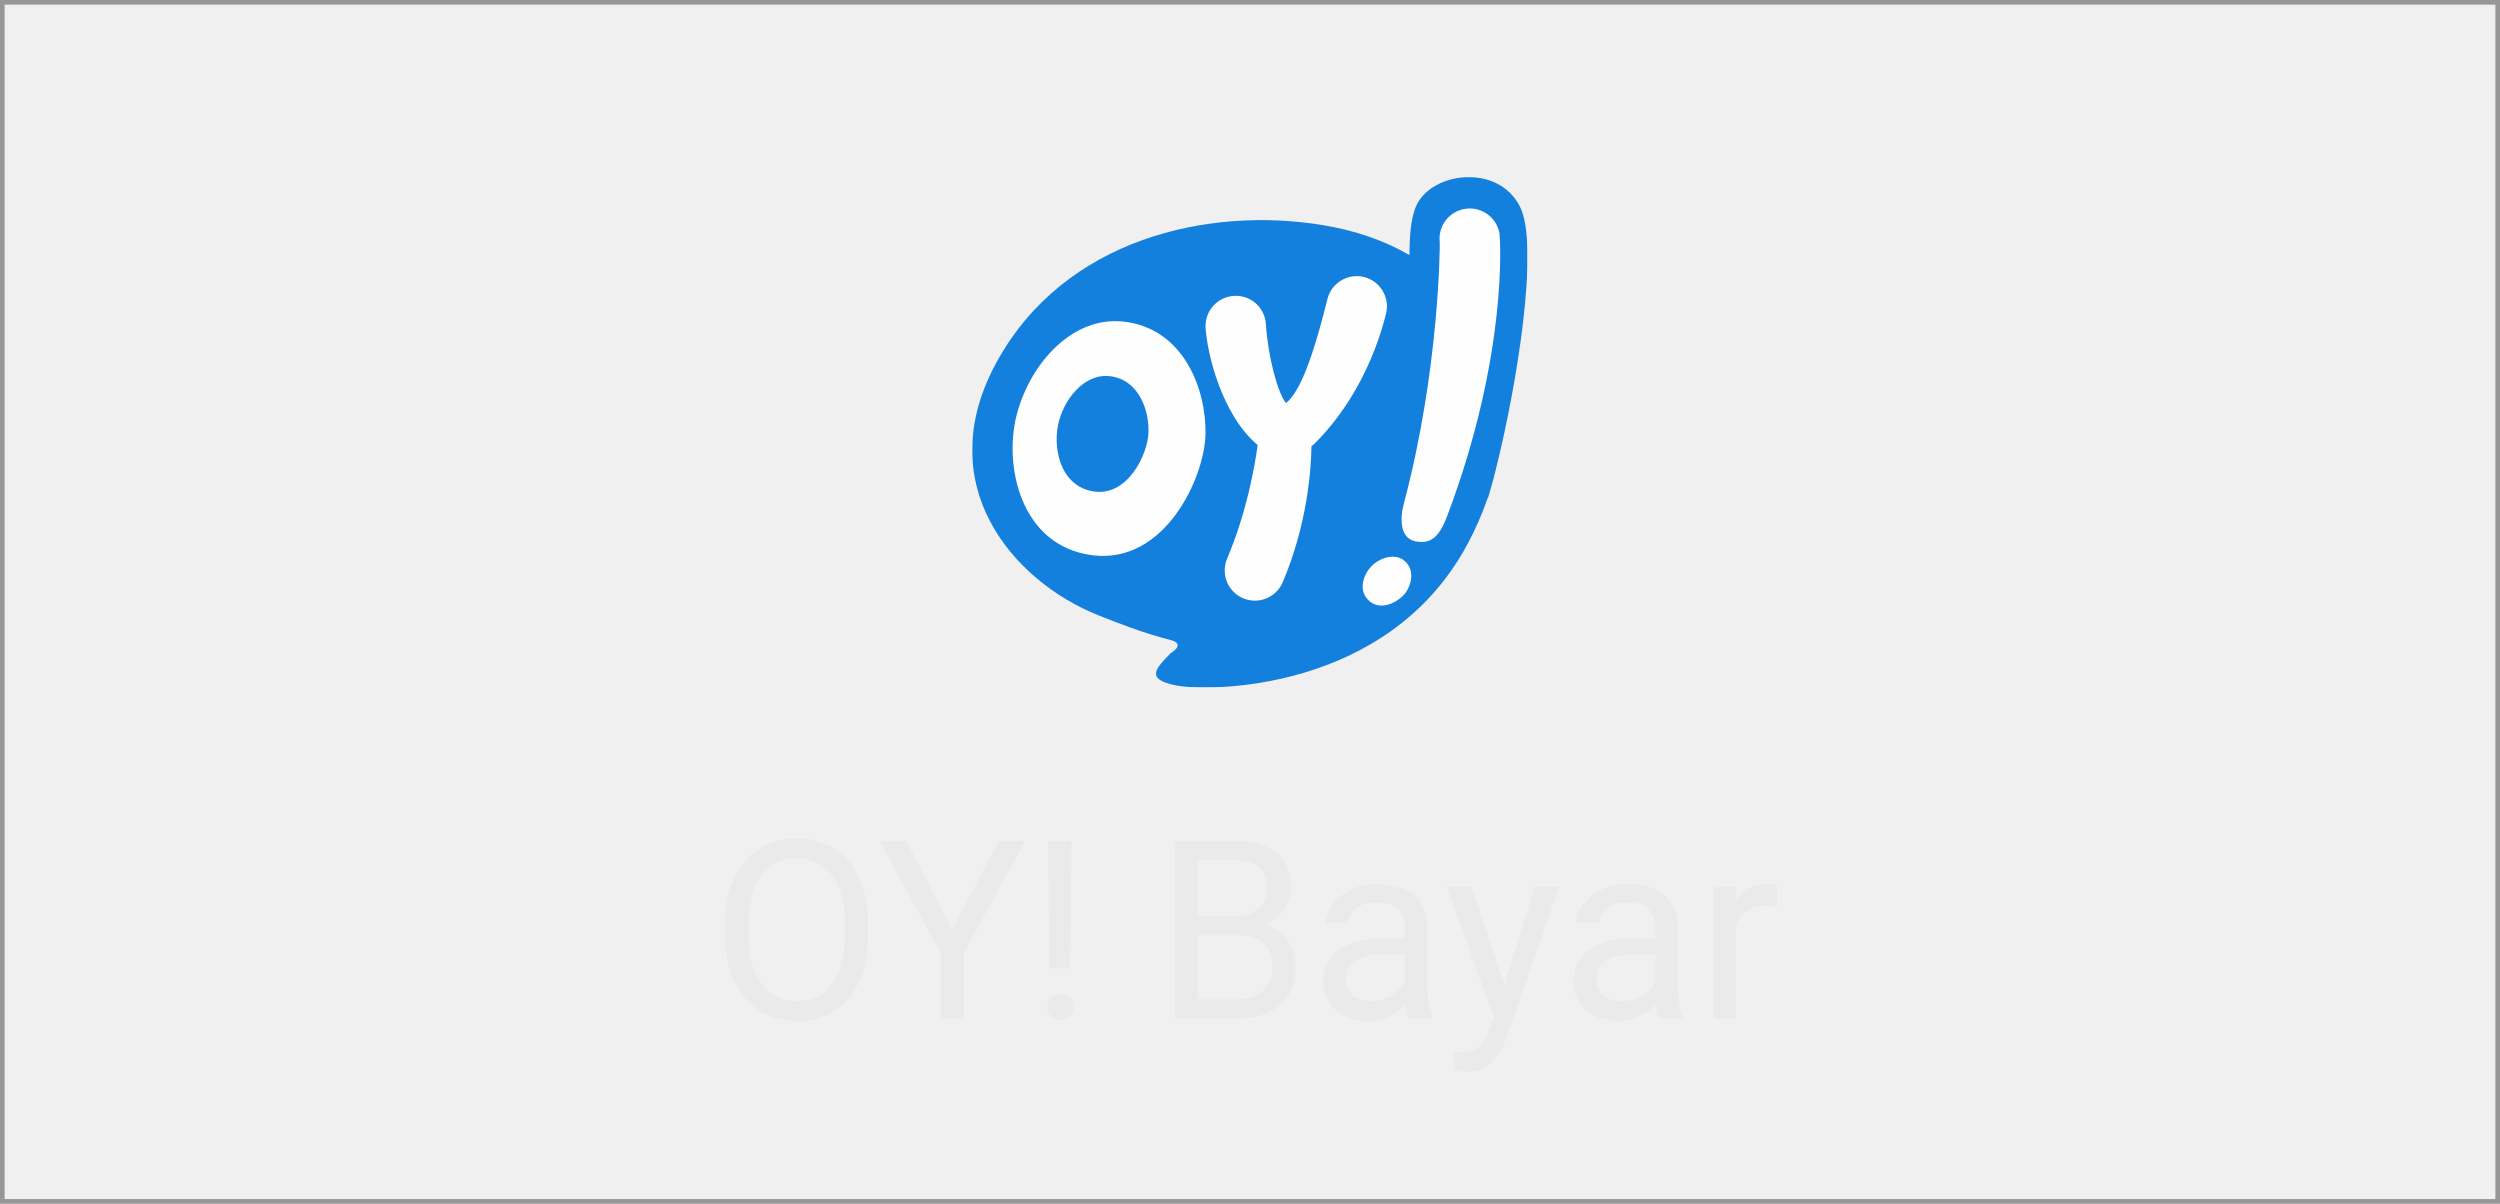
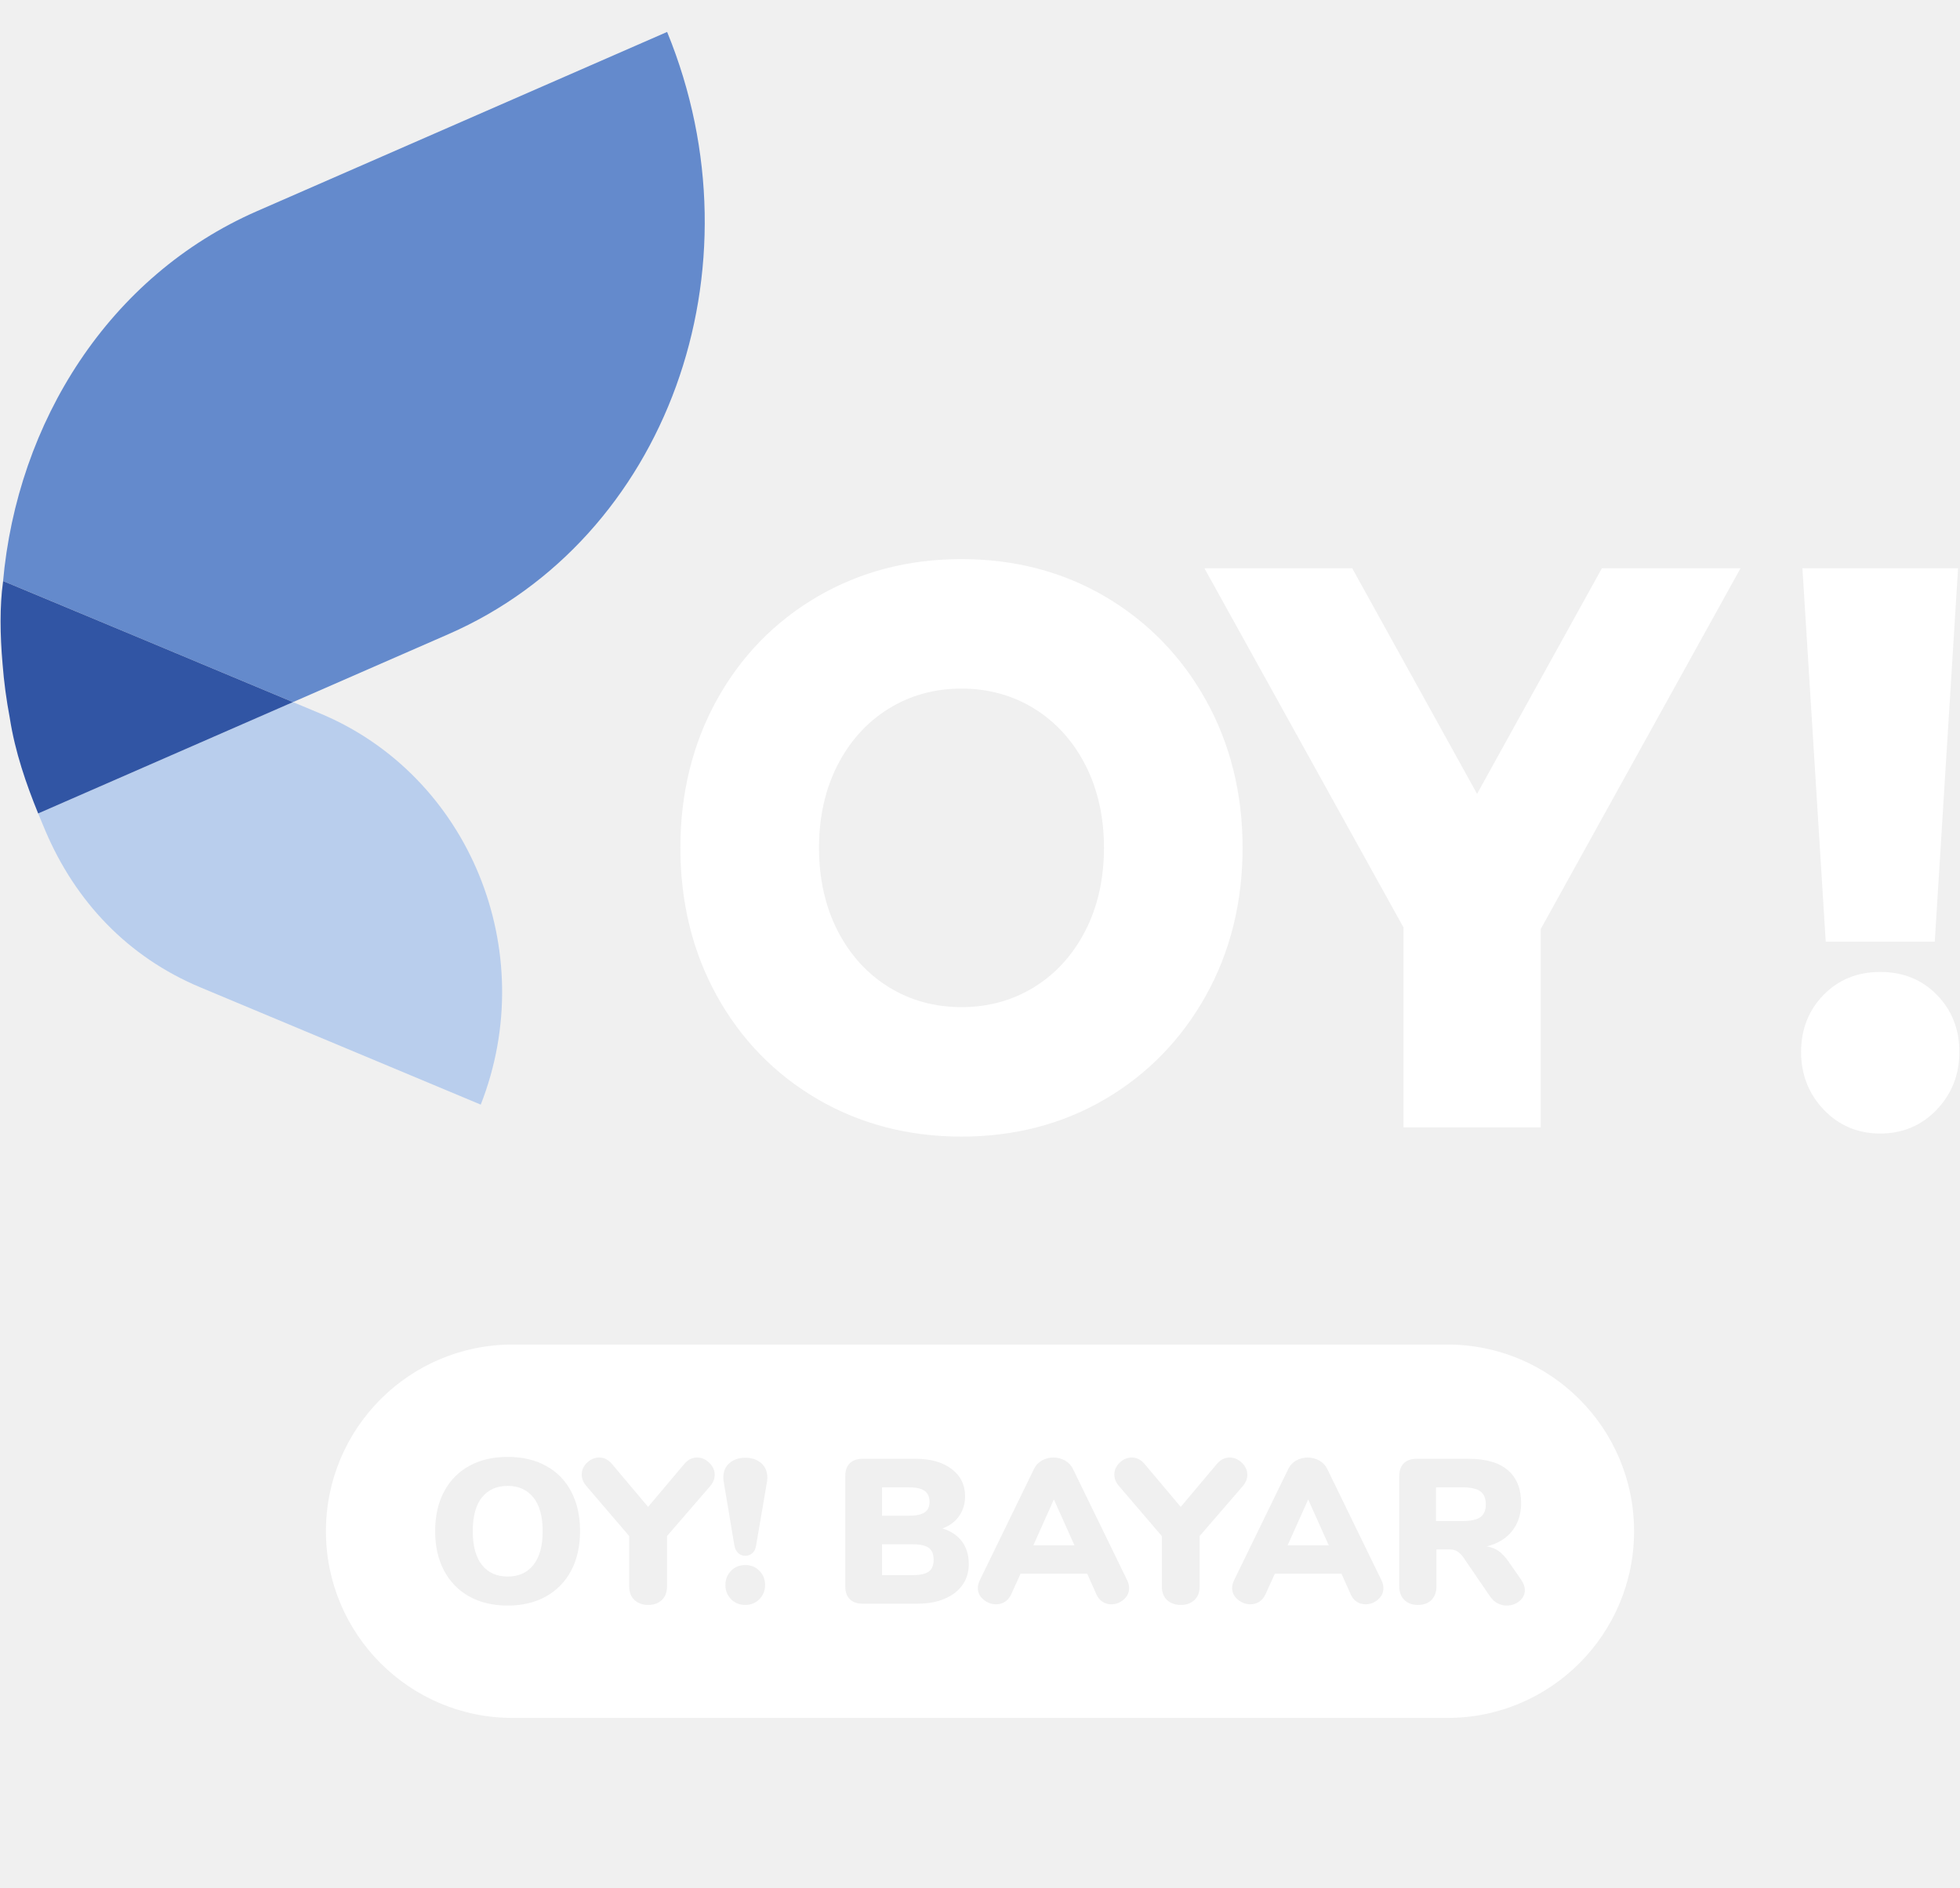
- <svg xmlns="http://www.w3.org/2000/svg" xmlns:xlink="http://www.w3.org/1999/xlink" width="540px" height="260px" viewBox="0 0 540 260" version="1.1">
-   <defs>
-     <polygon id="path-1" points="0 0.222 119.943 0.222 119.943 110.46 0 110.46" />
-   </defs>
-   <g id="Page-1" stroke="none" stroke-width="1" fill="none" fill-rule="evenodd">
-     <g id="Group-2">
-       <g id="logo" transform="translate(210, 38)">
-         <g id="Group" transform="translate(0, 0.03)">
-           <g id="Clipped">
-             <mask id="mask-2" fill="white">
-               <use xlink:href="#path-1" />
-             </mask>
-             <g id="a" />
-             <path d="M111.954,67.656 C112.383,66.252 112.755,64.854 113.07,63.465 C117.552,45.747 122.631,15.036 118.29,6.555 C113.4,-3 98.511,-0.825 95.664,7.011 C94.713,9.621 94.449,13.092 94.449,17.073 C89.16,13.992 82.845,11.745 75.525,10.56 C50.829,6.564 20.01,13.56 5.385,39.978 C-9.294,66.489 8.721,87.498 27.243,94.869 C31.218,96.45 36.813,98.676 42.792,100.197 C46.296,101.088 42.9,103.026 42.9,103.026 C39.654,106.35 37.266,108.678 44.028,110.022 C50.793,111.366 89.58,111.603 106.842,79.752 C108.638,76.452 110.154,73.007 111.372,69.453 L111.423,69.483 C111.597,68.904 111.774,68.292 111.954,67.653" id="Path" fill="#1480DE" fill-rule="nonzero" mask="url(#mask-2)" />
-           </g>
-         </g>
-         <path d="M38.067,55.524 C37.866,60.225 33.534,69.354 26.139,68.142 C18.741,66.93 17.22,58.161 18.798,52.722 C20.376,47.283 24.828,42.537 29.925,43.272 C36.141,44.169 38.265,50.826 38.067,55.524 M32.607,31.458 C21.837,30.294 12.729,40.158 9.696,51.246 C6.663,62.334 10.332,79.947 25.965,81.933 C41.589,83.913 50.217,65.202 50.391,55.695 C50.565,46.185 45.735,32.874 32.604,31.455 M84.624,21.837 C81.127,20.971 77.59,23.102 76.722,26.598 C72.831,42.297 70.08,47.187 67.77,49.068 C65.919,46.752 63.876,38.916 63.432,32.016 C63.33,30.286 62.542,28.669 61.243,27.522 C59.943,26.376 58.24,25.796 56.511,25.911 C52.915,26.138 50.183,29.236 50.409,32.832 C50.748,38.292 53.829,51.51 61.653,58.134 C61.053,62.577 59.316,72.645 55.032,82.719 C53.663,86.026 55.213,89.819 58.507,91.22 C61.802,92.621 65.609,91.106 67.041,87.825 C72.39,75.249 73.209,63.423 73.281,58.287 C73.407,58.221 73.551,58.206 73.656,58.107 C81.567,50.367 86.856,39.951 89.388,29.739 C90.252,26.242 88.12,22.705 84.624,21.837 M97.434,79.05 C96.761,79.093 96.085,79.026 95.433,78.852 C92.481,78.039 92.313,74.181 93.243,70.698 C100.968,41.724 101.025,14.595 100.989,14.379 C100.546,10.873 102.974,7.651 106.466,7.11 C109.958,6.569 113.247,8.905 113.886,12.381 C114.042,13.383 115.812,38.46 102.6,73.44 C101.571,76.161 100.191,78.897 97.434,79.05 M93.72,89.88 C92.52,91.671 88.581,94.179 85.845,91.887 C83.109,89.592 84.567,85.785 86.505,84.042 C88.44,82.302 91.386,81.537 93.297,83.079 C95.625,84.957 94.917,88.089 93.717,89.877" id="Shape" fill="#FEFEFE" fill-rule="nonzero" />
-       </g>
-       <text id="OY!-Bayar" font-family="Roboto-Regular, Roboto" font-size="54" font-weight="normal" fill="#EAEAEA">
-         <tspan x="153.497" y="220">OY! Bayar</tspan>
-       </text>
-       <rect id="Rectangle" stroke="#979797" x="0.5" y="0.5" width="539" height="259" />
+ <svg xmlns="http://www.w3.org/2000/svg" version="1.1" id="Layer_1" x="0px" y="0px" width="156px" height="150.244px" viewBox="0 0 156 150.244" enable-background="new 0 0 156 150.244" xml:space="preserve">
+   <g>
+     <g>
+       <path opacity="0.85" fill="#274A9C" enable-background="new    " d="M3.037,64.74L3.037,64.74    c-0.006-0.015-0.012-0.029-0.018-0.044C3.025,64.711,3.031,64.726,3.037,64.74z" />
+       <path fill="#648ACC" d="M53.097,2.541L53.097,2.541L20.458,16.803C8.691,21.944,1.359,33.581,0.236,46.343    c0.005-0.033,0.008-0.068,0.013-0.101l11.289,4.708l11.782,4.927l12.364-5.403C53.047,42.887,60.843,21.427,53.097,2.541z" />
+       <path fill="#B9CEED" d="M3.614,66.124c2.374,5.579,6.522,10.038,12.37,12.472l22.28,9.317l0,0    c4.802-12.234-0.914-26.169-12.766-31.125l-2.179-0.911L3.037,64.74C3.23,65.215,3.424,65.678,3.614,66.124z" />
+       <path fill="#3155A4" d="M11.538,50.95L0.249,46.243c-0.005,0.033-0.009,0.067-0.013,0.101c-0.259,1.884-0.235,4.171-0.033,6.483    c0.111,1.432,0.301,2.867,0.573,4.297c0.42,2.729,1.322,5.302,2.244,7.573c0.006,0.015,0.012,0.029,0.018,0.044l20.283-8.863    L11.538,50.95z" />
+     </g>
+     <g>
+       <path fill="#FFFFFF" d="M87.96,47.482c-3.372-1.98-7.219-2.985-11.433-2.985s-8.07,1.004-11.46,2.984    c-3.399,1.982-6.098,4.754-8.021,8.237c-1.92,3.477-2.894,7.433-2.894,11.759c0,4.327,0.973,8.284,2.894,11.76    c1.925,3.484,4.623,6.256,8.021,8.238c3.392,1.98,7.247,2.984,11.46,2.984c4.212,0,8.059-1.005,11.433-2.985    c3.378-1.982,6.074-4.753,8.016-8.233c1.94-3.479,2.924-7.437,2.924-11.764c0-4.326-0.984-8.284-2.924-11.762    C94.036,52.235,91.339,49.465,87.96,47.482z M87.867,67.477c0,2.468-0.501,4.692-1.489,6.612    c-0.979,1.904-2.343,3.406-4.055,4.467c-1.715,1.06-3.665,1.598-5.796,1.598c-2.134,0-4.084-0.538-5.797-1.598    c-1.712-1.06-3.076-2.562-4.055-4.467c-0.988-1.921-1.489-4.146-1.489-6.612s0.501-4.689,1.489-6.61    c0.979-1.905,2.343-3.407,4.055-4.467c1.711-1.06,3.662-1.598,5.797-1.598c2.133,0,4.084,0.538,5.796,1.598    s3.076,2.563,4.056,4.467C87.366,62.786,87.867,65.009,87.867,67.477z" />
+       <polygon fill="#FFFFFF" points="117.562,63.181 107.625,45.227 95.862,45.227 111.709,73.816 111.709,89.729 122.63,89.729     122.63,73.938 138.532,45.227 127.498,45.227   " />
+       <polygon fill="#FFFFFF" points="153.991,74.942 155.846,45.227 143.458,45.227 145.313,74.942   " />
+       <path fill="#FFFFFF" d="M154.168,79.184c-1.182-1.214-2.701-1.83-4.516-1.83c-1.814,0-3.333,0.616-4.515,1.83    c-1.185,1.215-1.786,2.743-1.786,4.54c0,1.794,0.609,3.34,1.807,4.594c1.202,1.258,2.713,1.896,4.493,1.896    c1.779,0,3.291-0.638,4.494-1.896c1.199-1.254,1.807-2.8,1.807-4.594C155.953,81.927,155.352,80.399,154.168,79.184z" />
    </g>
  </g>
+   <g>
+     <polygon fill="#FFFFFF" points="82.246,122.986 85.518,122.986 83.881,119.337  " />
+     <path fill="#FFFFFF" d="M72.642,122.904h-2.438v2.454h2.438c0.6,0,1.027-0.095,1.284-0.286c0.256-0.19,0.385-0.505,0.385-0.94   c0-0.437-0.129-0.75-0.385-0.941C73.669,123,73.242,122.904,72.642,122.904z" />
+     <path fill="#FFFFFF" d="M73.59,120.368c0.262-0.174,0.393-0.452,0.393-0.834c0-0.403-0.131-0.698-0.393-0.884   s-0.676-0.278-1.243-0.278h-2.144v2.258h2.144C72.915,120.629,73.329,120.542,73.59,120.368z" />
+     <path fill="#FFFFFF" d="M40.41,118.257c-0.873,0-1.555,0.303-2.045,0.908c-0.491,0.605-0.736,1.502-0.736,2.691   c0,1.188,0.245,2.089,0.736,2.699c0.49,0.611,1.172,0.916,2.045,0.916c0.872,0,1.555-0.308,2.045-0.924   c0.491-0.616,0.736-1.514,0.736-2.691c0-1.179-0.248-2.072-0.744-2.684C41.95,118.563,41.271,118.257,40.41,118.257z" />
+     <polygon fill="#FFFFFF" points="102.485,122.986 105.757,122.986 104.121,119.337  " />
+     <path fill="#FFFFFF" d="M115.201,107.007H40.799c-8.206,0-14.858,6.652-14.858,14.858c0,8.206,6.652,14.858,14.858,14.858h74.402   c8.206,0,14.858-6.652,14.858-14.858C130.059,113.659,123.407,107.007,115.201,107.007z M45.465,124.99   c-0.469,0.89-1.137,1.576-2.004,2.062s-1.885,0.729-3.052,0.729c-1.178,0-2.201-0.243-3.067-0.729   c-0.867-0.485-1.536-1.172-2.005-2.062c-0.469-0.889-0.703-1.933-0.703-3.133s0.234-2.244,0.703-3.134   c0.469-0.889,1.138-1.573,2.005-2.053c0.866-0.48,1.89-0.72,3.067-0.72s2.2,0.239,3.067,0.72c0.867,0.479,1.532,1.164,1.996,2.053   c0.464,0.89,0.695,1.934,0.695,3.134S45.934,124.101,45.465,124.99z M56.526,118.274l-3.437,3.976v3.992   c0,0.48-0.139,0.848-0.417,1.104c-0.278,0.256-0.636,0.385-1.071,0.385c-0.447,0-0.812-0.129-1.097-0.385   c-0.283-0.257-0.425-0.624-0.425-1.104v-3.992l-3.403-3.976c-0.251-0.284-0.376-0.59-0.376-0.917c0-0.359,0.142-0.676,0.425-0.948   S47.331,116,47.691,116c0.381,0,0.714,0.163,0.998,0.49l2.896,3.437l2.896-3.437c0.283-0.327,0.615-0.49,0.998-0.49   c0.359,0,0.684,0.139,0.973,0.417s0.434,0.598,0.434,0.957C56.885,117.69,56.765,117.99,56.526,118.274z M60.444,127.272   c-0.3,0.306-0.674,0.459-1.12,0.459c-0.459,0-0.838-0.153-1.138-0.459c-0.3-0.305-0.45-0.682-0.45-1.129   c0-0.446,0.15-0.823,0.45-1.129c0.3-0.305,0.679-0.458,1.138-0.458c0.446,0,0.82,0.153,1.12,0.458c0.3,0.306,0.45,0.683,0.45,1.129   C60.894,126.59,60.744,126.967,60.444,127.272z M61.058,117.865l-0.867,5.072c-0.033,0.283-0.129,0.501-0.287,0.654   c-0.158,0.152-0.352,0.229-0.58,0.229c-0.229,0-0.423-0.076-0.581-0.229c-0.158-0.153-0.26-0.371-0.303-0.654l-0.851-5.089   c-0.012-0.065-0.017-0.152-0.017-0.262c0-0.491,0.166-0.875,0.499-1.153c0.332-0.278,0.75-0.417,1.252-0.417   c0.512,0,0.933,0.142,1.26,0.425c0.327,0.284,0.49,0.671,0.49,1.162C61.074,117.711,61.069,117.799,61.058,117.865z M76.61,126.135   c-0.333,0.475-0.808,0.843-1.424,1.104s-1.339,0.393-2.168,0.393h-4.353c-0.447,0-0.791-0.12-1.03-0.36   c-0.24-0.239-0.36-0.583-0.36-1.03v-8.754c0-0.446,0.12-0.79,0.36-1.03c0.239-0.24,0.583-0.36,1.03-0.36h4.188   c1.211,0,2.174,0.271,2.889,0.811c0.714,0.54,1.071,1.268,1.071,2.184c0,0.589-0.158,1.11-0.475,1.562   c-0.316,0.453-0.758,0.783-1.325,0.99c0.676,0.207,1.194,0.554,1.555,1.039c0.359,0.485,0.54,1.083,0.54,1.791   C77.109,125.107,76.942,125.661,76.61,126.135z M89.436,127.305c-0.289,0.251-0.619,0.376-0.99,0.376   c-0.251,0-0.479-0.065-0.687-0.196s-0.371-0.327-0.491-0.589l-0.736-1.652h-5.301l-0.753,1.652   c-0.12,0.262-0.286,0.458-0.499,0.589s-0.444,0.196-0.695,0.196c-0.371,0-0.706-0.125-1.006-0.376   c-0.301-0.251-0.45-0.557-0.45-0.916c0-0.196,0.049-0.398,0.147-0.605l4.319-8.868c0.142-0.295,0.352-0.521,0.63-0.679   S83.51,116,83.849,116c0.327,0,0.632,0.079,0.916,0.237c0.283,0.158,0.496,0.384,0.638,0.679l4.319,8.868   c0.099,0.207,0.147,0.409,0.147,0.605C89.87,126.749,89.725,127.054,89.436,127.305z M95.481,126.242   c0,0.48-0.139,0.848-0.417,1.104c-0.278,0.256-0.636,0.385-1.071,0.385c-0.447,0-0.812-0.129-1.097-0.385   c-0.283-0.257-0.425-0.624-0.425-1.104v-3.992l-3.403-3.976c-0.251-0.284-0.376-0.59-0.376-0.917c0-0.359,0.142-0.676,0.425-0.948   S89.722,116,90.082,116c0.381,0,0.714,0.163,0.998,0.49l2.896,3.437l2.896-3.437c0.283-0.327,0.615-0.49,0.998-0.49   c0.359,0,0.684,0.139,0.973,0.417s0.434,0.598,0.434,0.957c0,0.316-0.12,0.616-0.359,0.9l-3.437,3.976V126.242z M109.675,127.305   c-0.289,0.251-0.619,0.376-0.99,0.376c-0.251,0-0.479-0.065-0.687-0.196s-0.371-0.327-0.491-0.589l-0.736-1.652h-5.301   l-0.753,1.652c-0.12,0.262-0.286,0.458-0.499,0.589s-0.444,0.196-0.695,0.196c-0.371,0-0.706-0.125-1.006-0.376   c-0.301-0.251-0.45-0.557-0.45-0.916c0-0.196,0.049-0.398,0.147-0.605l4.319-8.868c0.142-0.295,0.352-0.521,0.63-0.679   s0.586-0.237,0.925-0.237c0.327,0,0.632,0.079,0.916,0.237c0.283,0.158,0.496,0.384,0.638,0.679l4.319,8.868   c0.099,0.207,0.147,0.409,0.147,0.605C110.109,126.749,109.964,127.054,109.675,127.305z M120.932,127.428   c-0.289,0.234-0.624,0.352-1.006,0.352c-0.262,0-0.508-0.061-0.736-0.181c-0.229-0.119-0.426-0.3-0.589-0.539l-2.127-3.109   c-0.153-0.218-0.314-0.379-0.483-0.482s-0.368-0.155-0.597-0.155h-1.063v2.929c0,0.458-0.131,0.82-0.393,1.088   s-0.622,0.401-1.08,0.401s-0.821-0.134-1.088-0.401c-0.268-0.268-0.401-0.63-0.401-1.088v-8.754c0-0.446,0.12-0.79,0.36-1.03   c0.239-0.24,0.583-0.36,1.03-0.36h4.107c1.396,0,2.445,0.303,3.149,0.908c0.703,0.605,1.055,1.48,1.055,2.626   c0,0.873-0.239,1.612-0.72,2.217c-0.479,0.605-1.156,1.013-2.028,1.22c0.359,0.055,0.673,0.174,0.94,0.359s0.532,0.464,0.794,0.835   l1.014,1.456c0.197,0.294,0.295,0.572,0.295,0.834C121.366,126.902,121.221,127.194,120.932,127.428z" />
+     <path fill="#FFFFFF" d="M116.392,118.372h-2.095v2.684h2.095c0.665,0,1.143-0.104,1.432-0.311c0.289-0.208,0.434-0.546,0.434-1.015   c0-0.48-0.145-0.826-0.434-1.039S117.057,118.372,116.392,118.372z" />
+   </g>
</svg>
